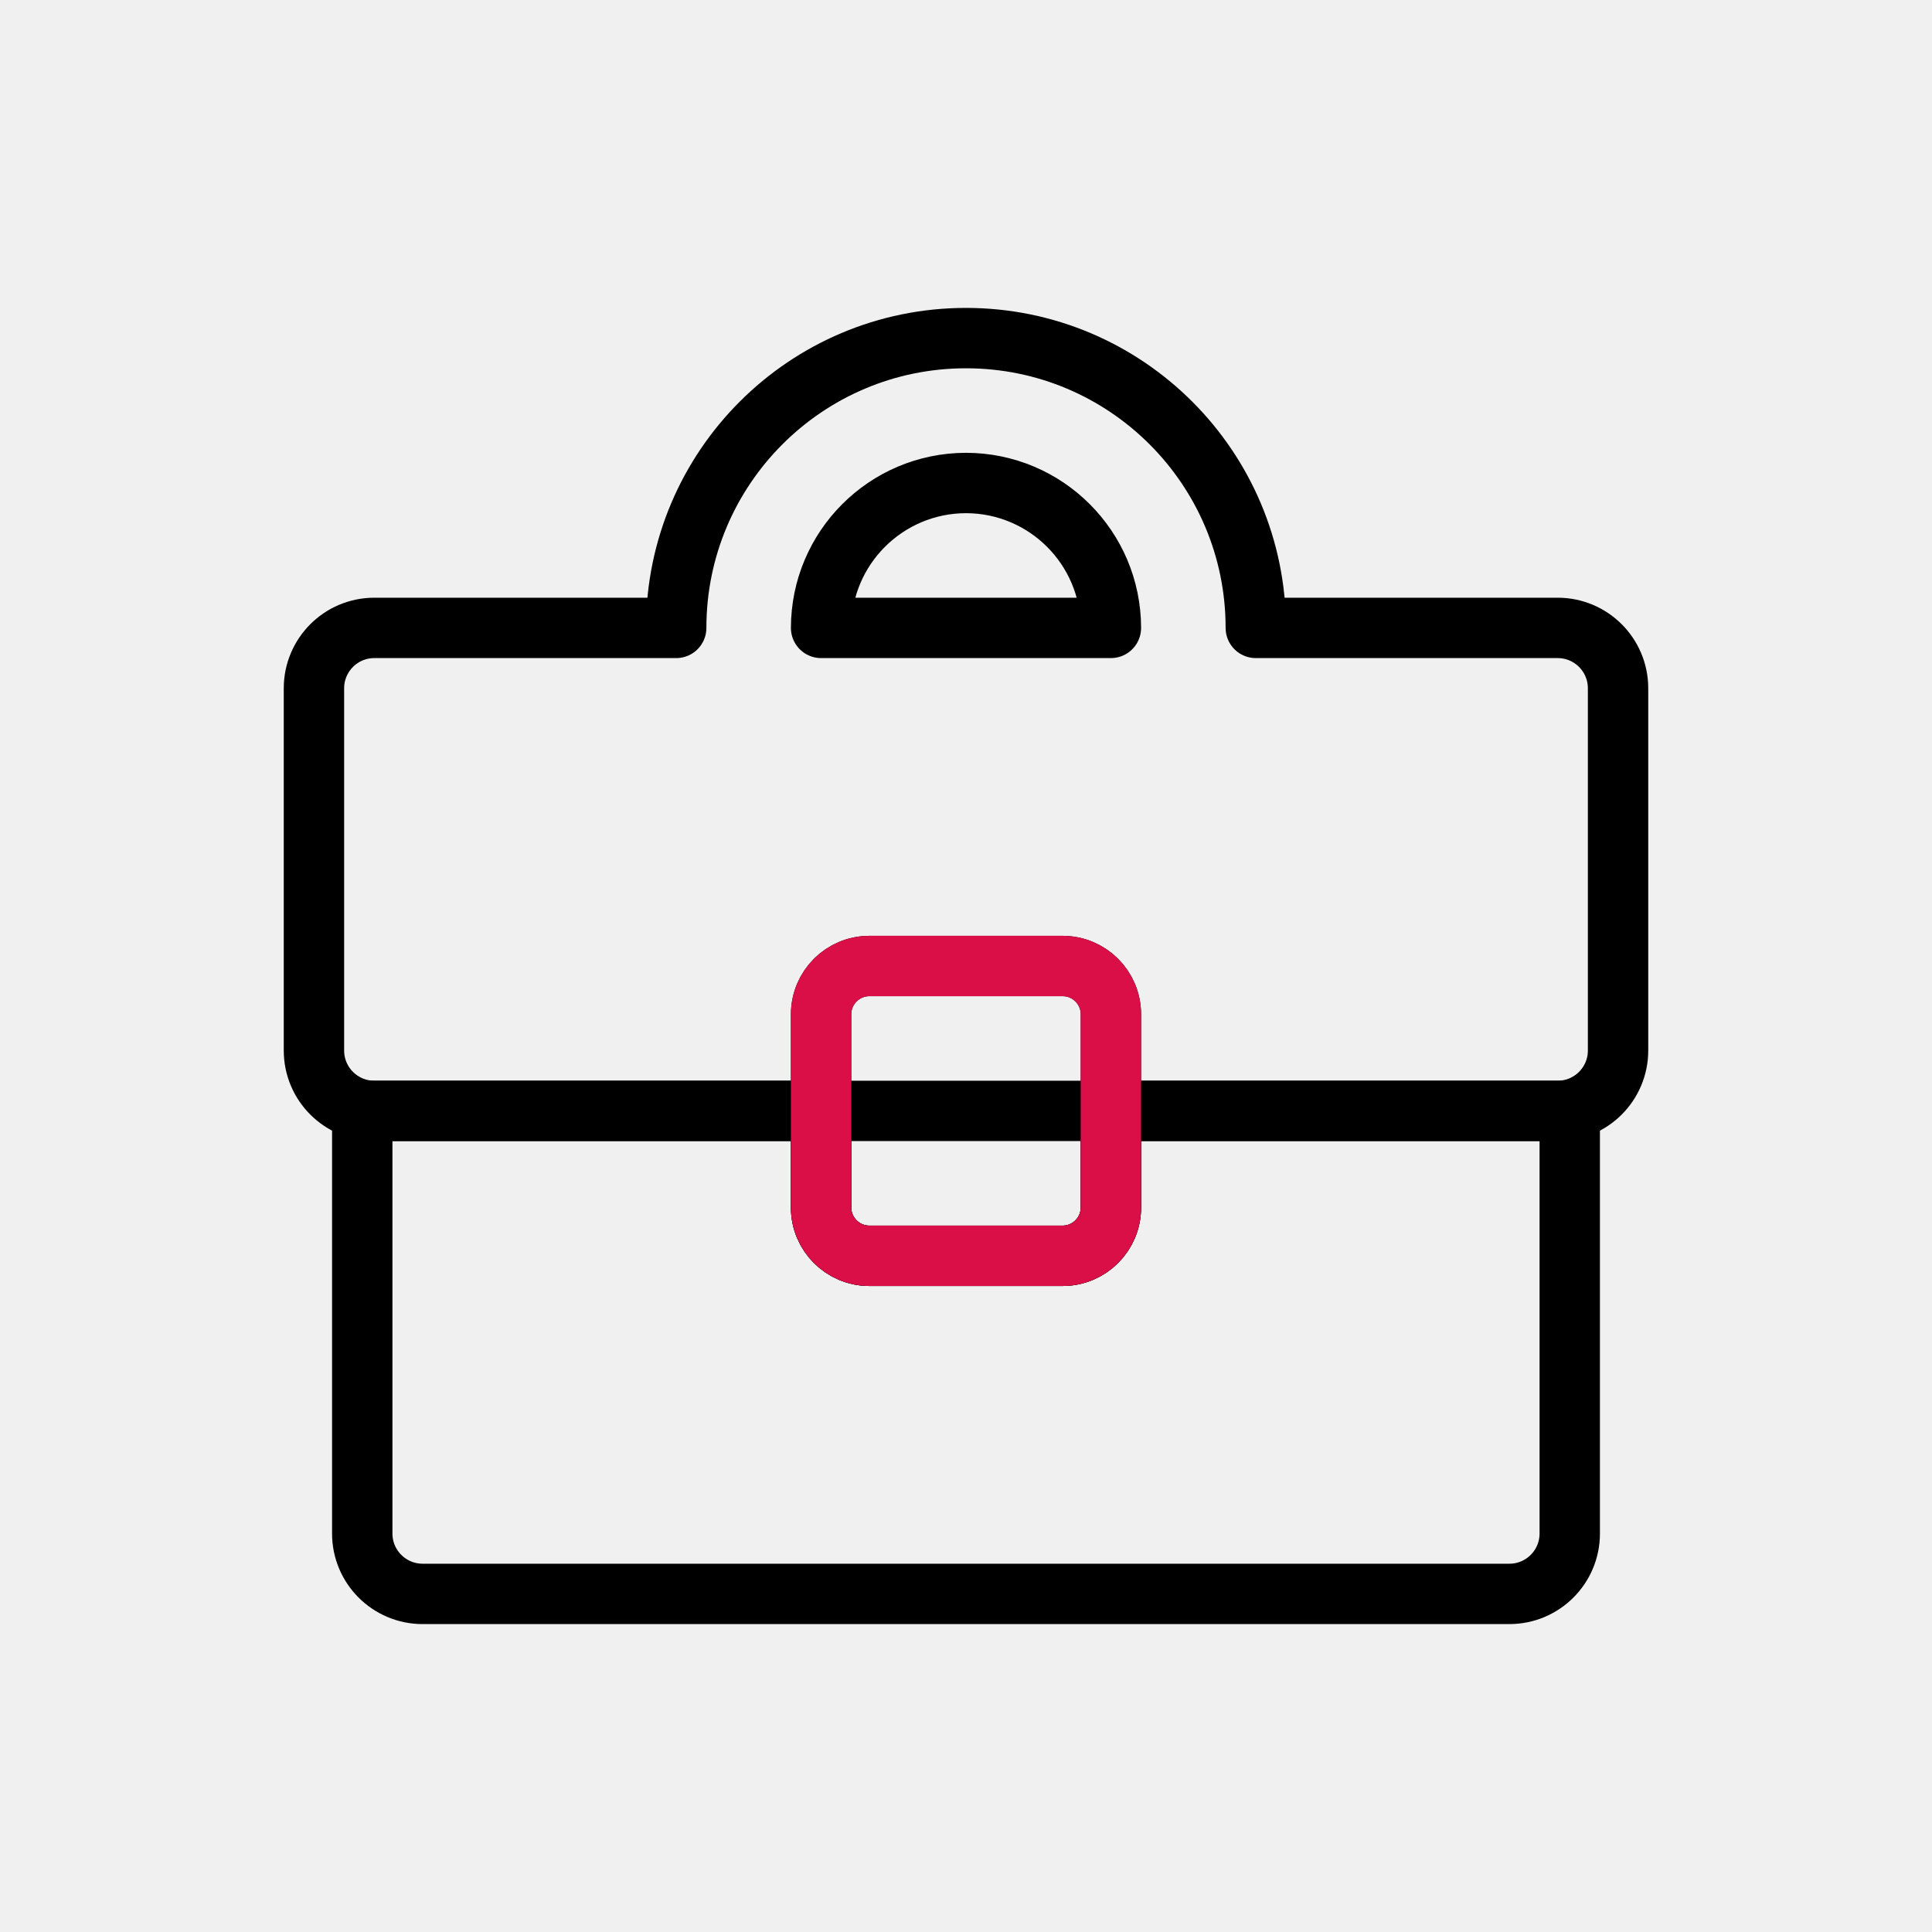
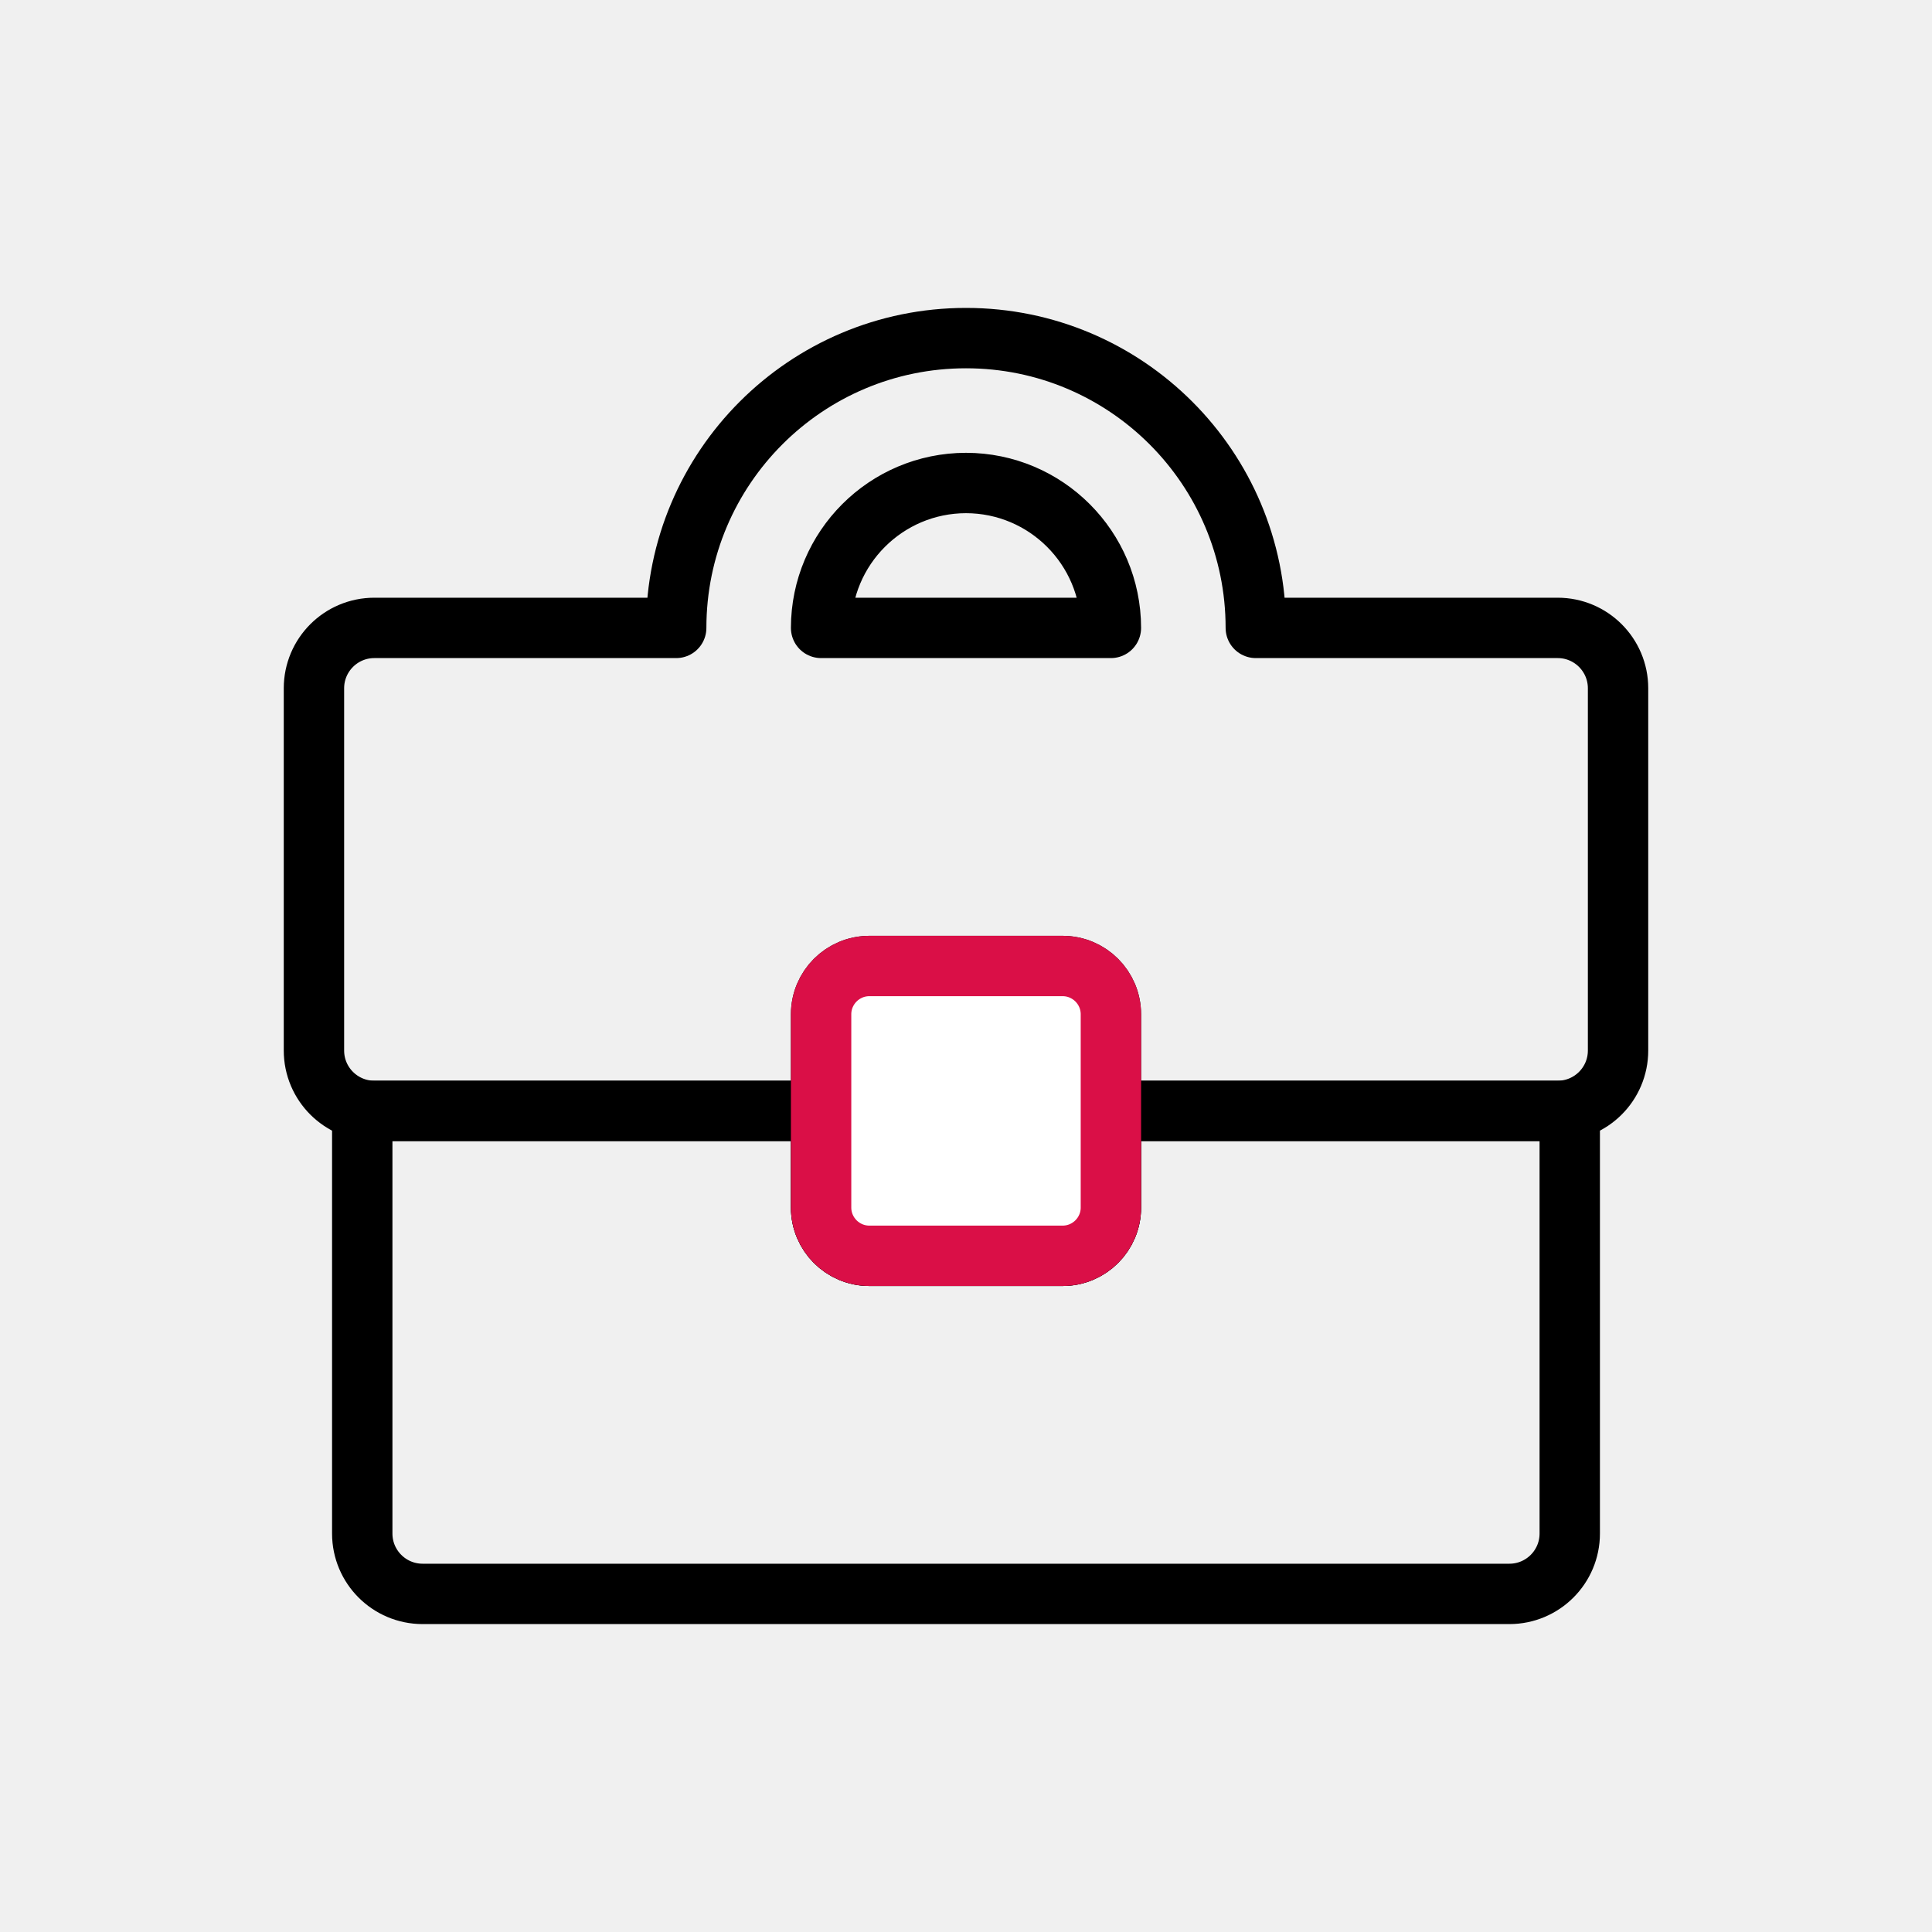
<svg xmlns="http://www.w3.org/2000/svg" id="img_CS_business_80" width="80" height="80">
  <defs>
    <style>
            .cls-2{fill:none;stroke:#000;stroke-linecap:round;stroke-linejoin:round;stroke-miterlimit:10;stroke-width:2.5px}
        </style>
  </defs>
  <path id="Rectangle" style="fill:none" d="M0 0h80v80H0z" />
  <g id="ic" transform="translate(13 14)">
    <path id="Shape" class="cls-2" d="M31 38h-8a2 2 0 0 1-2-2v-4H2.5A2.5 2.5 0 0 1 0 29.5v-15A2.5 2.5 0 0 1 2.5 12H15a12 12 0 0 1 24 0h12.5a2.5 2.5 0 0 1 2.5 2.5v15a2.5 2.5 0 0 1-2.5 2.5H33v-4a2 2 0 0 0-2-2h-8a2 2 0 0 0-2 2v4h12v4a2 2 0 0 1-2 2zM27 6a6.007 6.007 0 0 0-6 6h12a6.007 6.007 0 0 0-6-6z" />
    <path id="Combined_Shape" data-name="Combined Shape" class="cls-2" d="M47.5 20h-45A2.5 2.5 0 0 1 0 17.5V0h19v4a2 2 0 0 0 2 2h8a2 2 0 0 0 2-2V0h19v17.5a2.5 2.5 0 0 1-2.5 2.5z" transform="translate(2 32)" />
-     <rect id="Rectangle-2" data-name="Rectangle" width="12" height="12" rx="2" transform="translate(21 26)" style="stroke:#da0f47;stroke-linecap:round;stroke-linejoin:round;stroke-miterlimit:10;stroke-width:2.5px;fill:none" />
+     <rect id="Rectangle-2" data-name="Rectangle" width="12" height="12" rx="2" transform="translate(21 26)" style="fill:#fff;stroke:#da0f47;stroke-linecap:round;stroke-linejoin:round;stroke-miterlimit:10;stroke-width:2.5px" />
  </g>
</svg>
